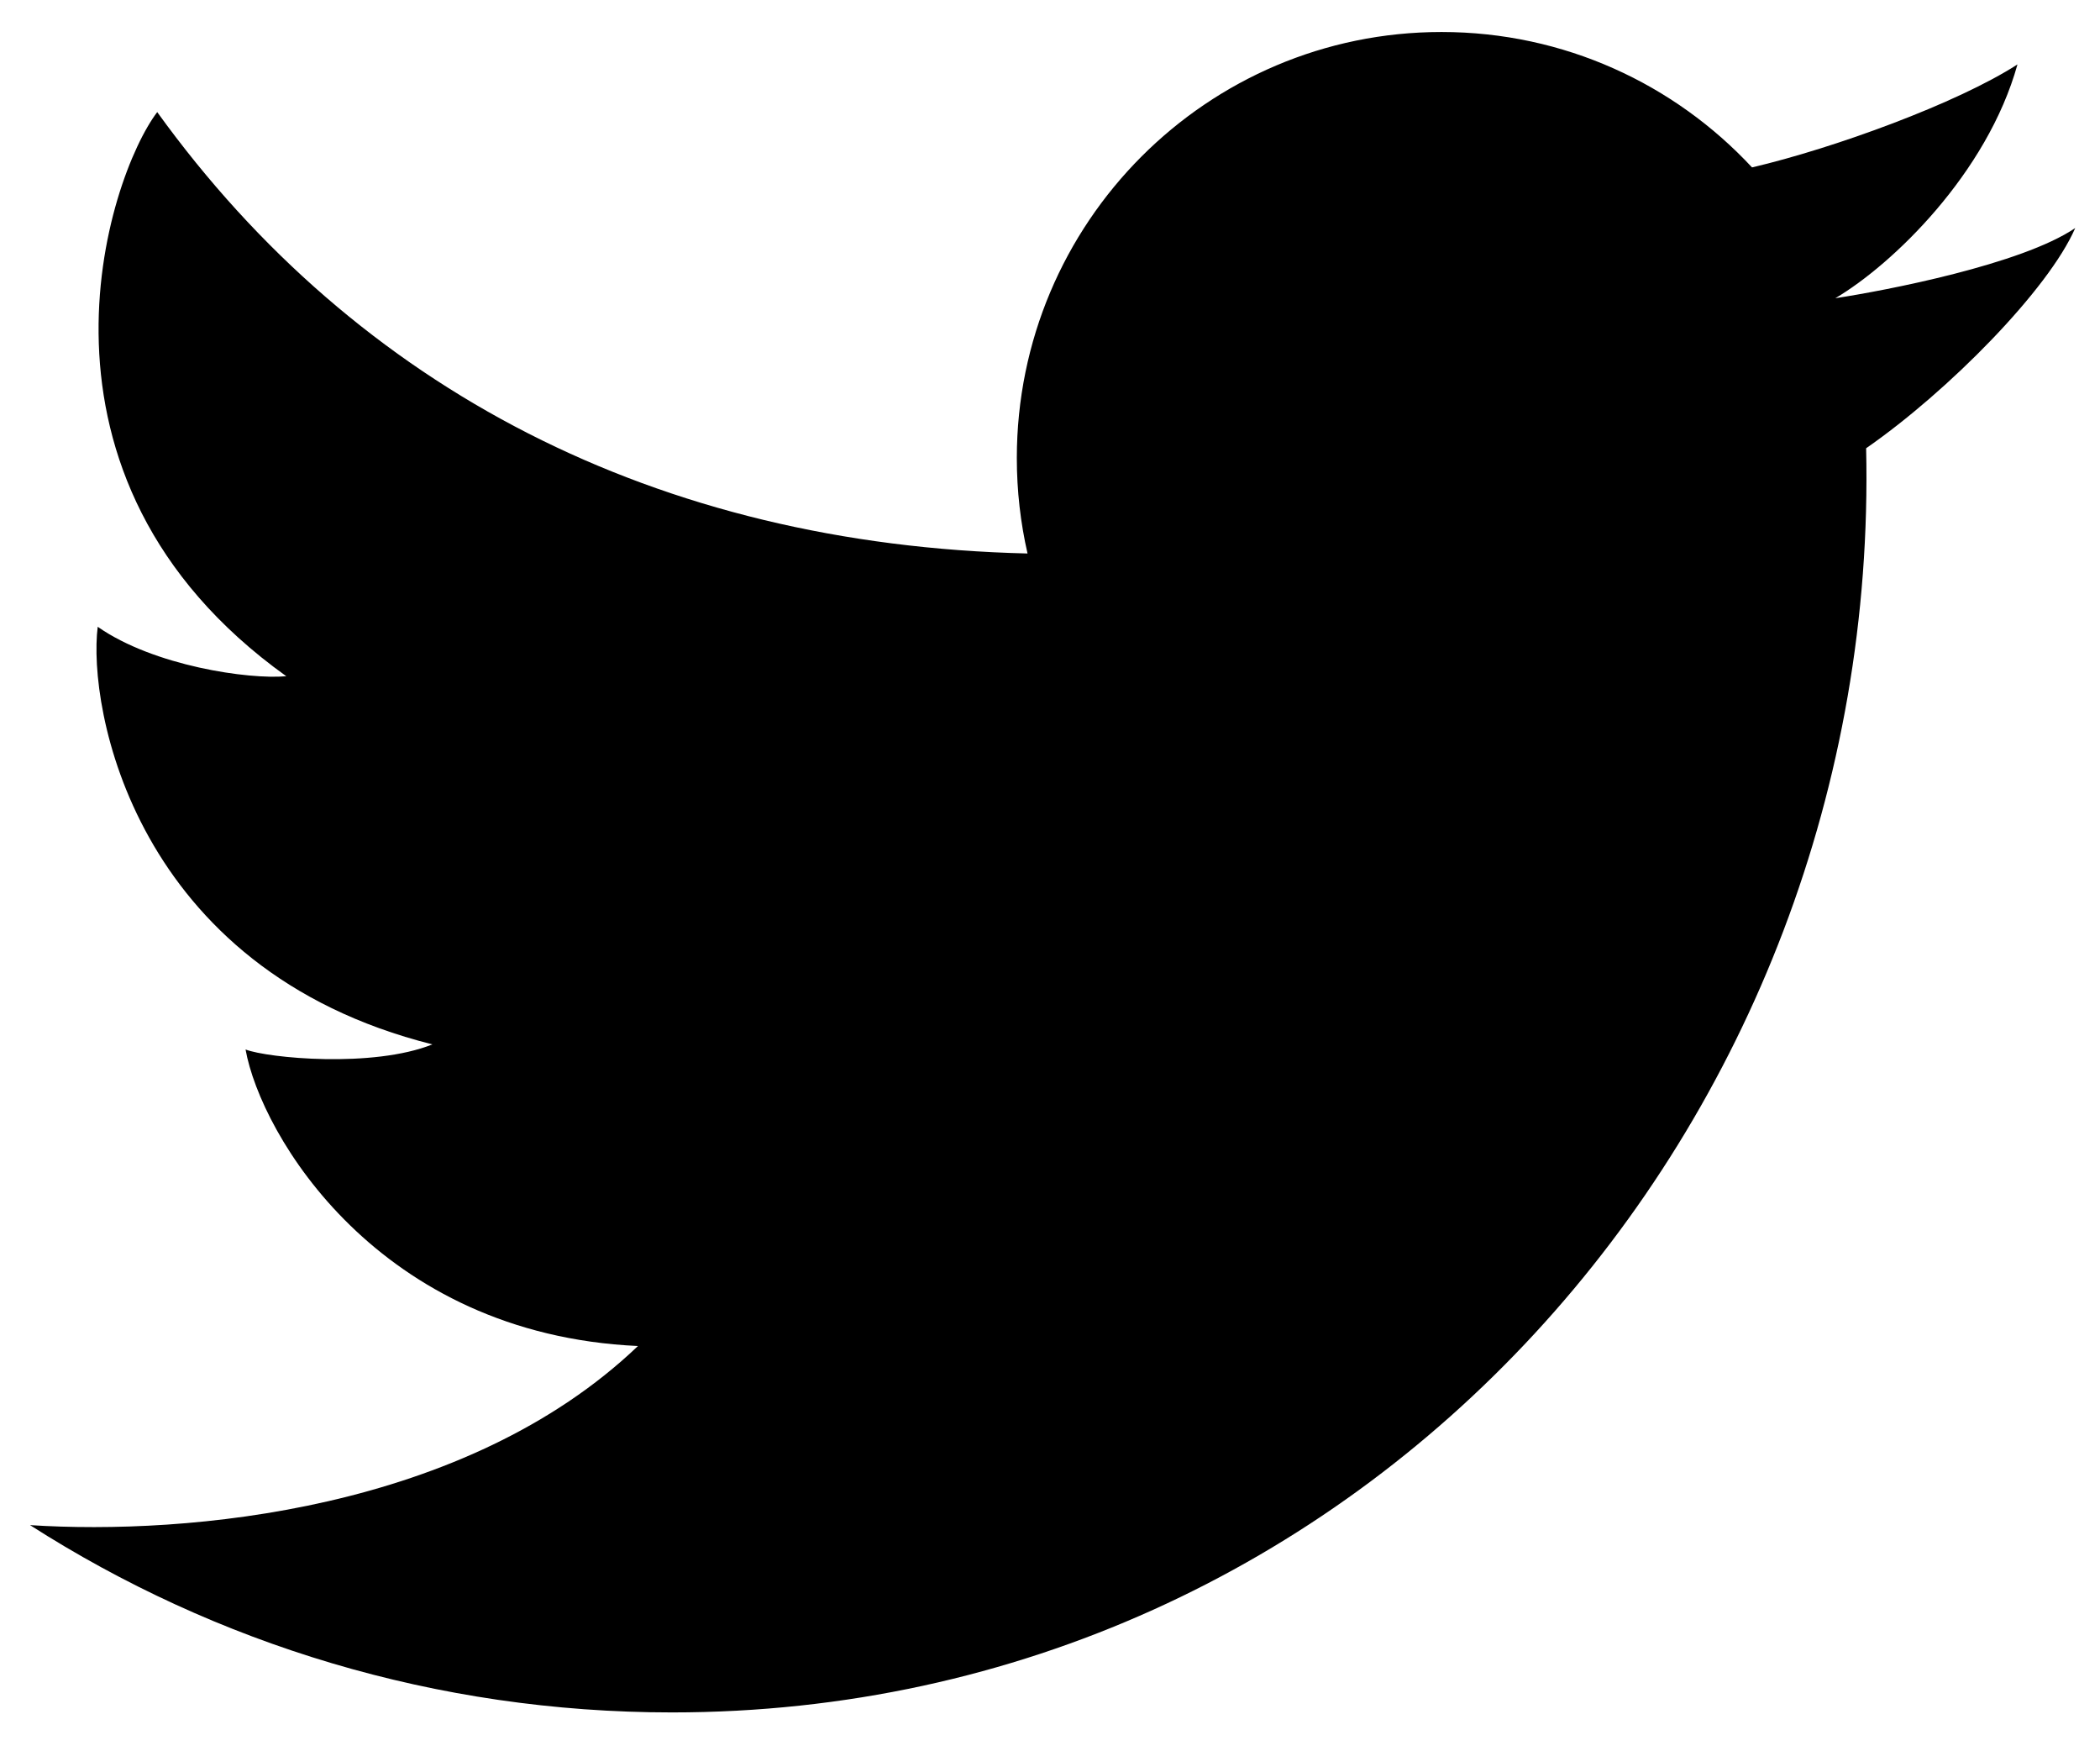
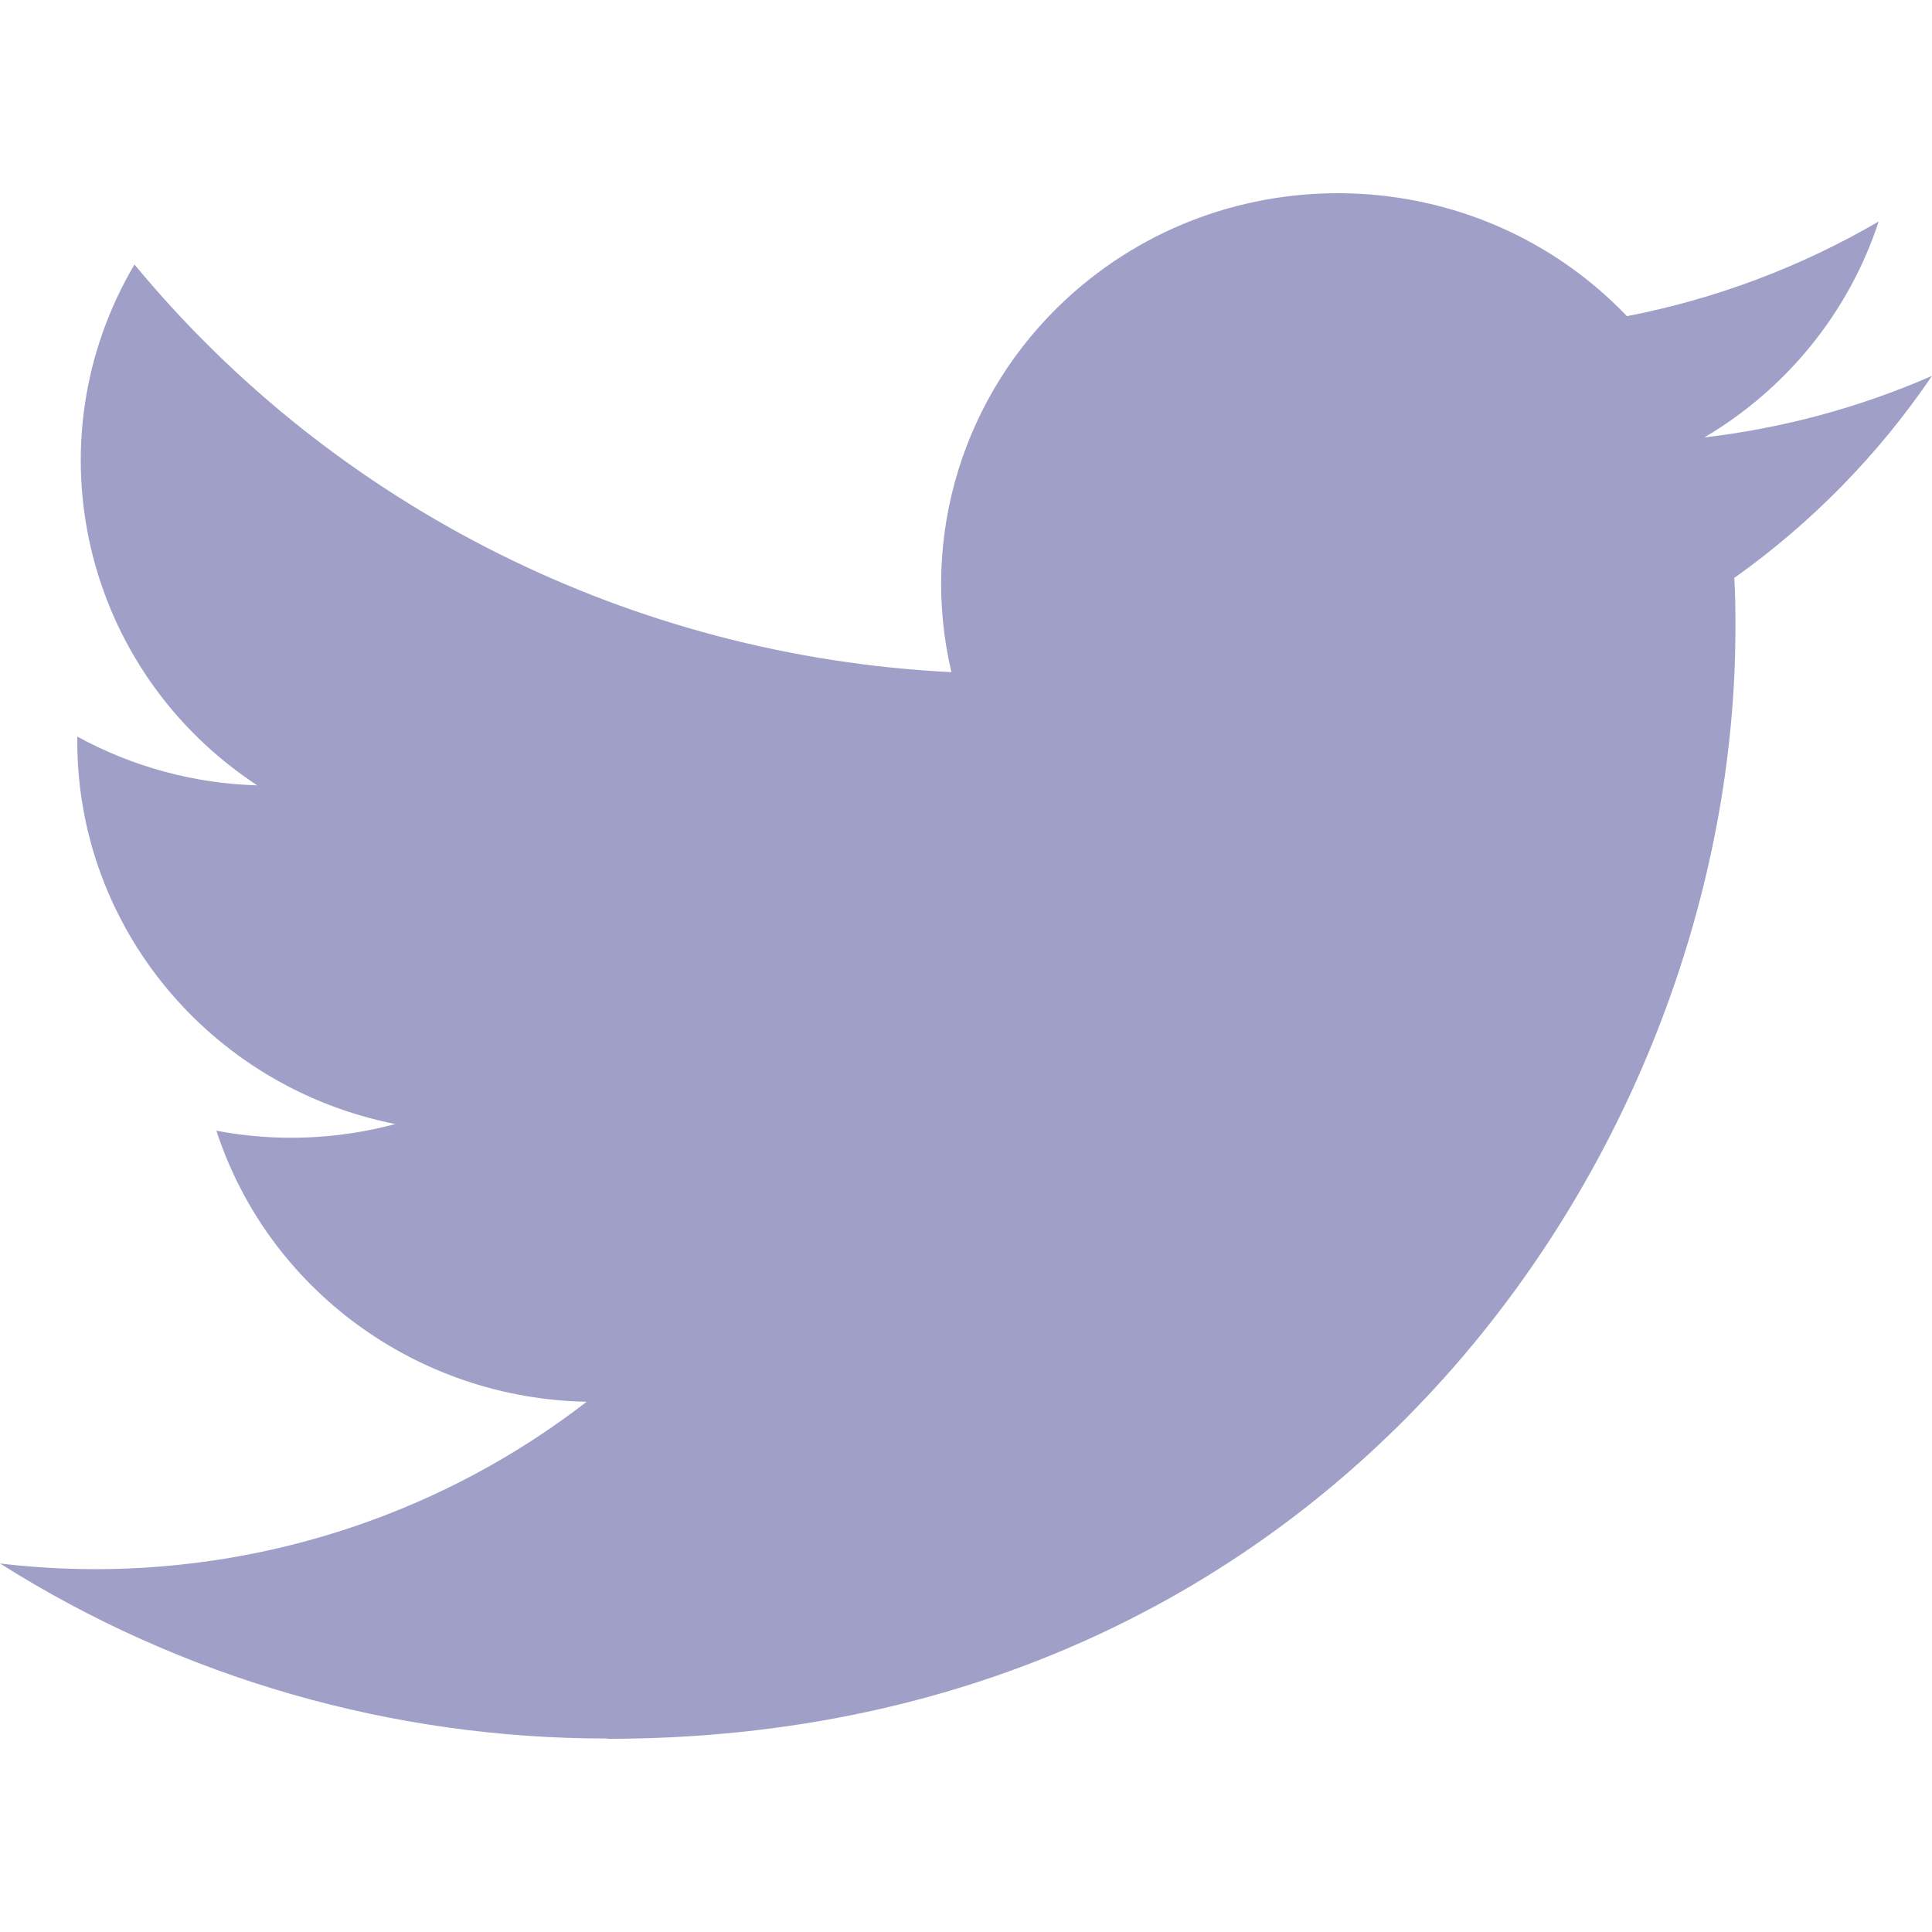
- <svg xmlns="http://www.w3.org/2000/svg" width="30" height="25" viewBox="0 0 30 25" fill="none">
-   <path d="M9.599 24.457C6.224 24.457 3.077 23.476 0.429 21.782C2.677 21.927 6.646 21.579 9.114 19.224C5.401 19.054 3.726 16.206 3.508 14.989C3.823 15.111 5.328 15.257 6.177 14.916C1.906 13.845 1.251 10.096 1.396 8.952C2.197 9.512 3.556 9.707 4.09 9.658C0.11 6.81 1.542 2.526 2.246 1.601C5.102 5.559 9.383 7.781 14.679 7.905C14.579 7.467 14.526 7.011 14.526 6.543C14.526 3.182 17.243 0.457 20.593 0.457C22.344 0.457 23.922 1.201 25.029 2.391C26.199 2.117 27.96 1.475 28.821 0.92C28.387 2.478 27.036 3.777 26.219 4.259C26.226 4.275 26.212 4.242 26.219 4.259C26.937 4.15 28.879 3.777 29.646 3.257C29.267 4.132 27.834 5.587 26.659 6.402C26.878 16.045 19.5 24.457 9.599 24.457Z" fill="currentColor" />
+ <svg xmlns="http://www.w3.org/2000/svg" width="800px" height="800px" viewBox="0 -2 20 20" version="1.1">
+   <defs>
+ 
+ </defs>
+   <g id="Page-1" stroke="none" stroke-width="1" fill="none" fill-rule="evenodd">
+     <g id="Dribbble-Light-Preview" transform="translate(-60, -7521)" fill="#9f9fc8">
+       <g id="icons" transform="translate(56, 160)">
+         <path d="M10.29,7377 C17.837,7377 21.965,7370.844 21.965,7365.505 C21.965,7365.33 21.965,7365.156 21.953,7364.983 C22.756,7364.412 23.449,7363.703 24,7362.891 C23.252,7363.218 22.457,7363.433 21.644,7363.528 C22.5,7363.022 23.141,7362.229 23.448,7361.293 C22.642,7361.763 21.761,7362.095 20.842,7362.273 C19.288,7360.647 16.689,7360.568 15.036,7362.098 C13.971,7363.084 13.518,7364.555 13.849,7365.958 C10.55,7365.795 7.476,7364.261 5.392,7361.738 C4.303,7363.584 4.86,7365.945 6.663,7367.13 C6.01,7367.111 5.371,7366.938 4.8,7366.625 L4.8,7366.676 C4.801,7368.599 6.178,7370.255 8.092,7370.636 C7.488,7370.798 6.854,7370.822 6.24,7370.705 C6.777,7372.351 8.318,7373.478 10.073,7373.511 C8.62,7374.635 6.825,7375.246 4.977,7375.244 C4.651,7375.243 4.325,7375.224 4,7375.185 C5.877,7376.371 8.06,7377 10.29,7376.997" id="twitter-[#154]">
+ 
+ </path>
+       </g>
+     </g>
+   </g>
</svg>
